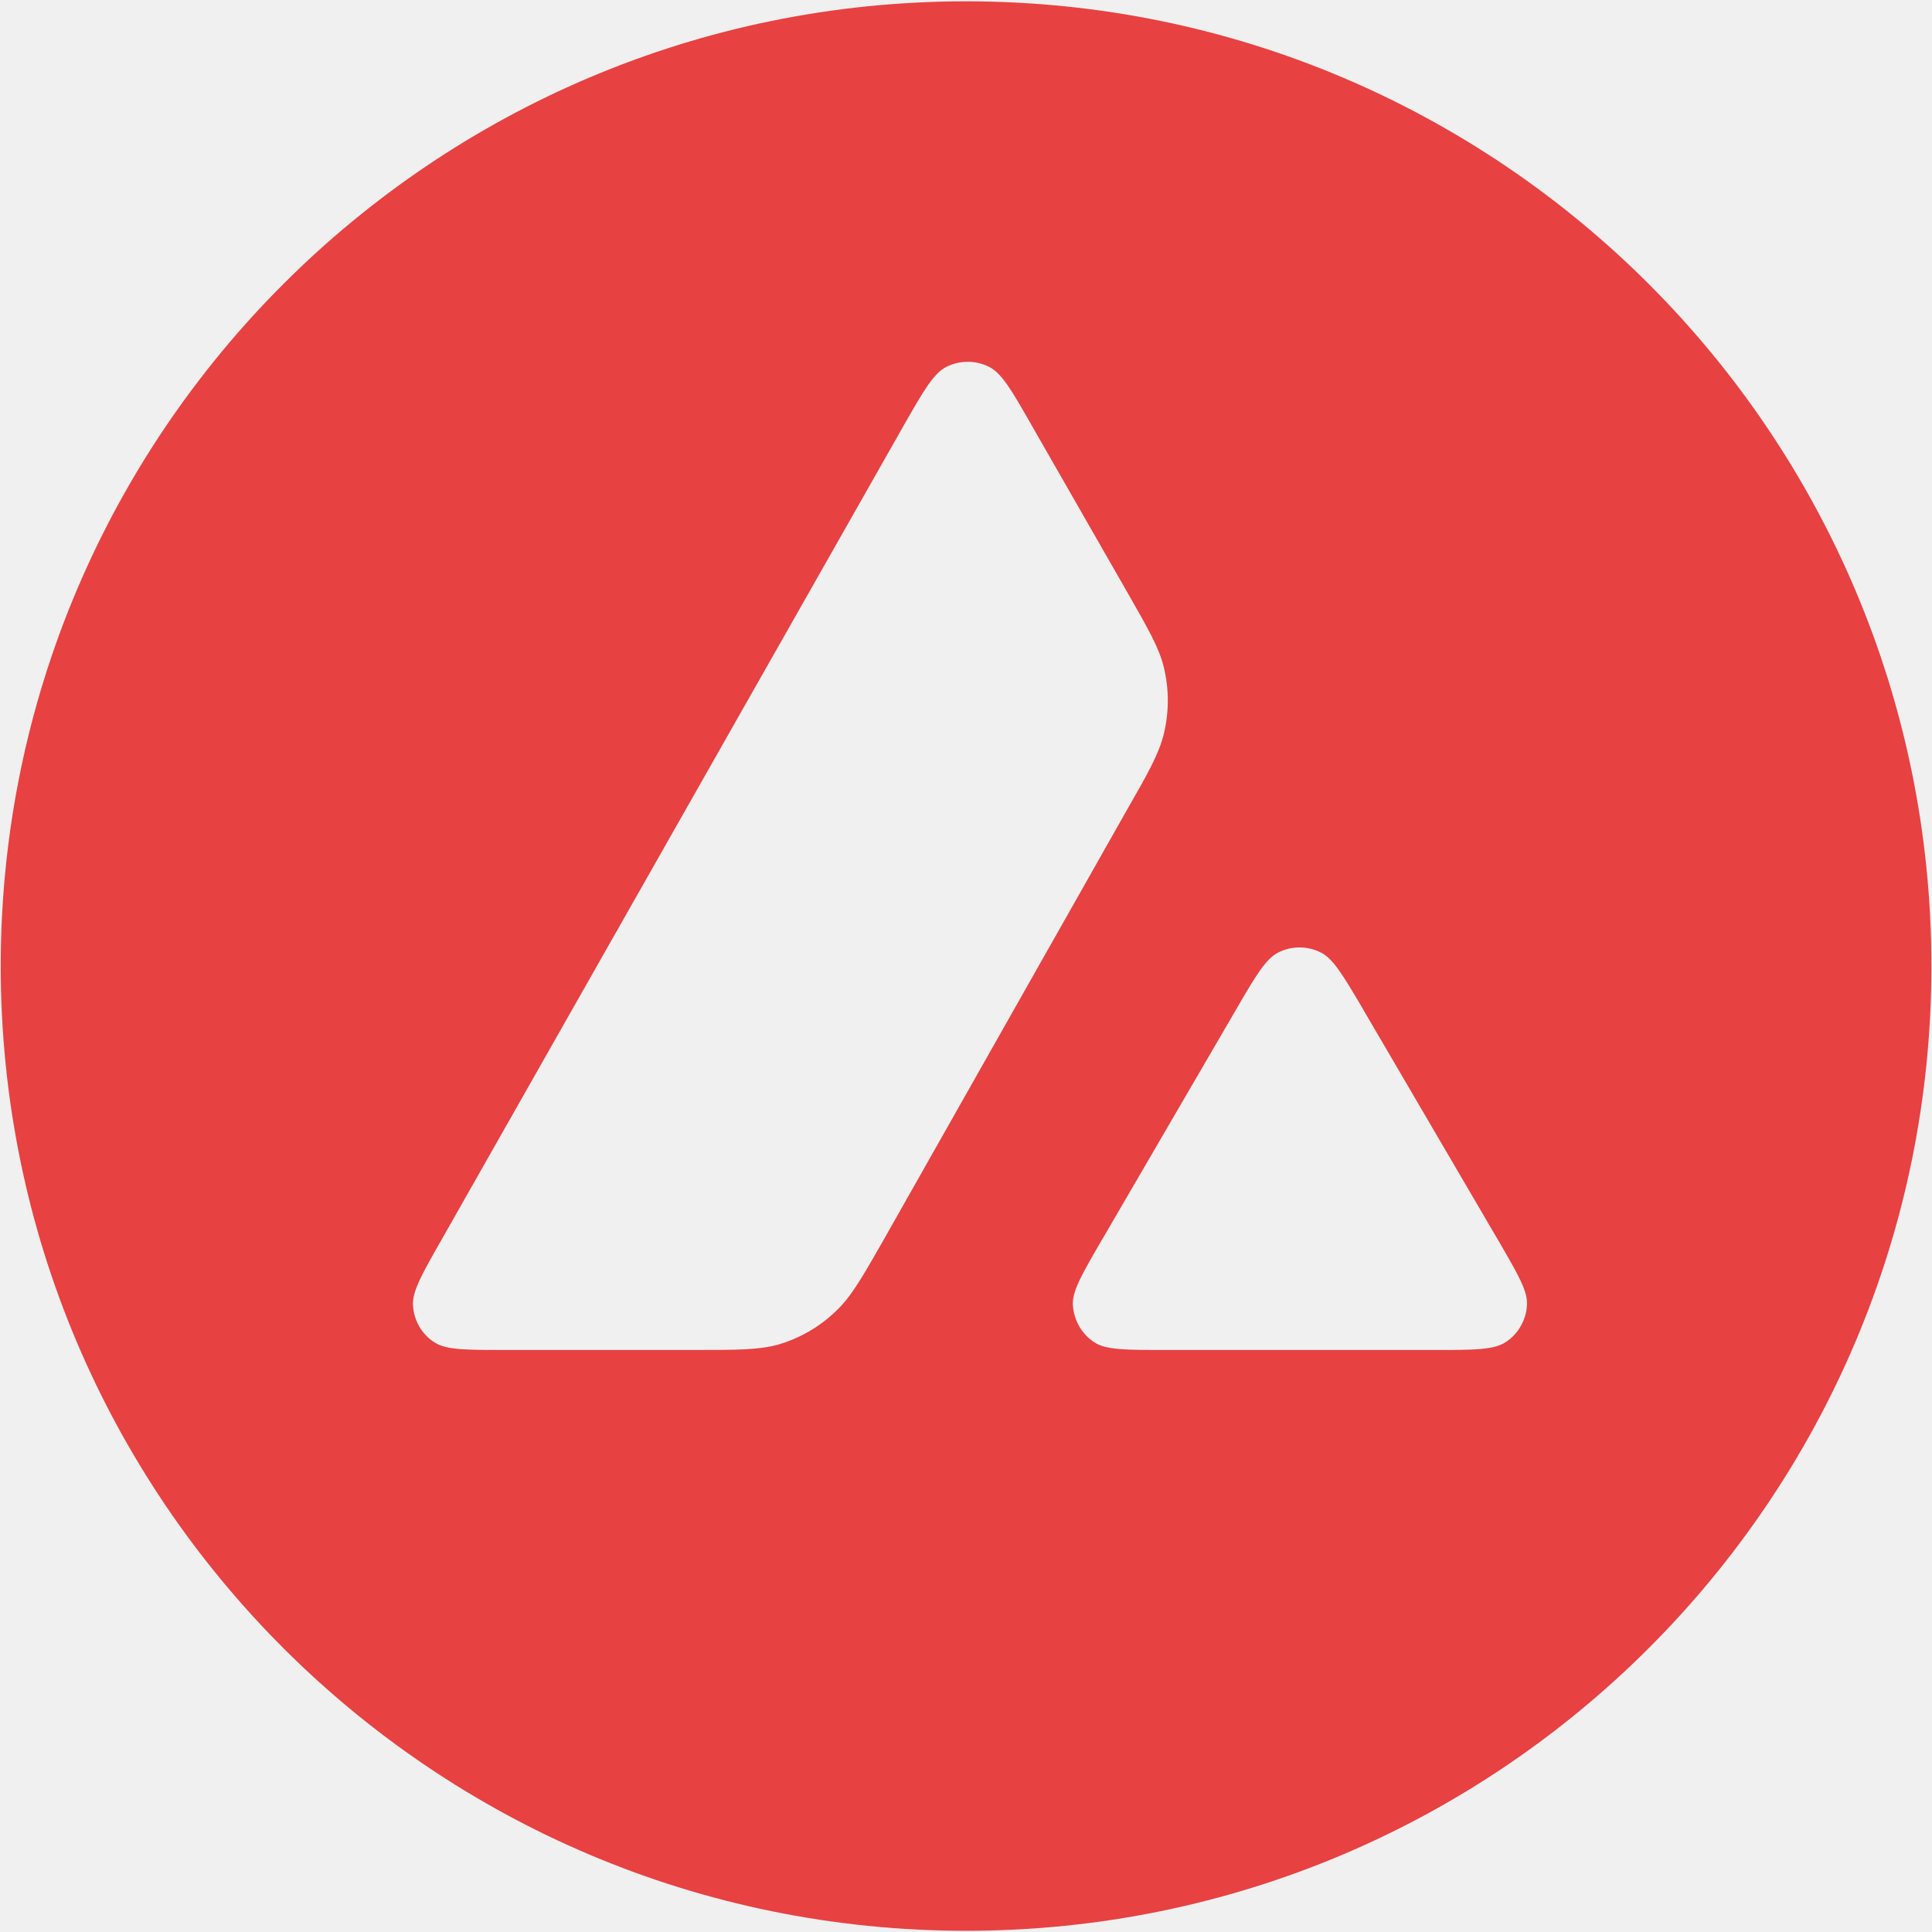
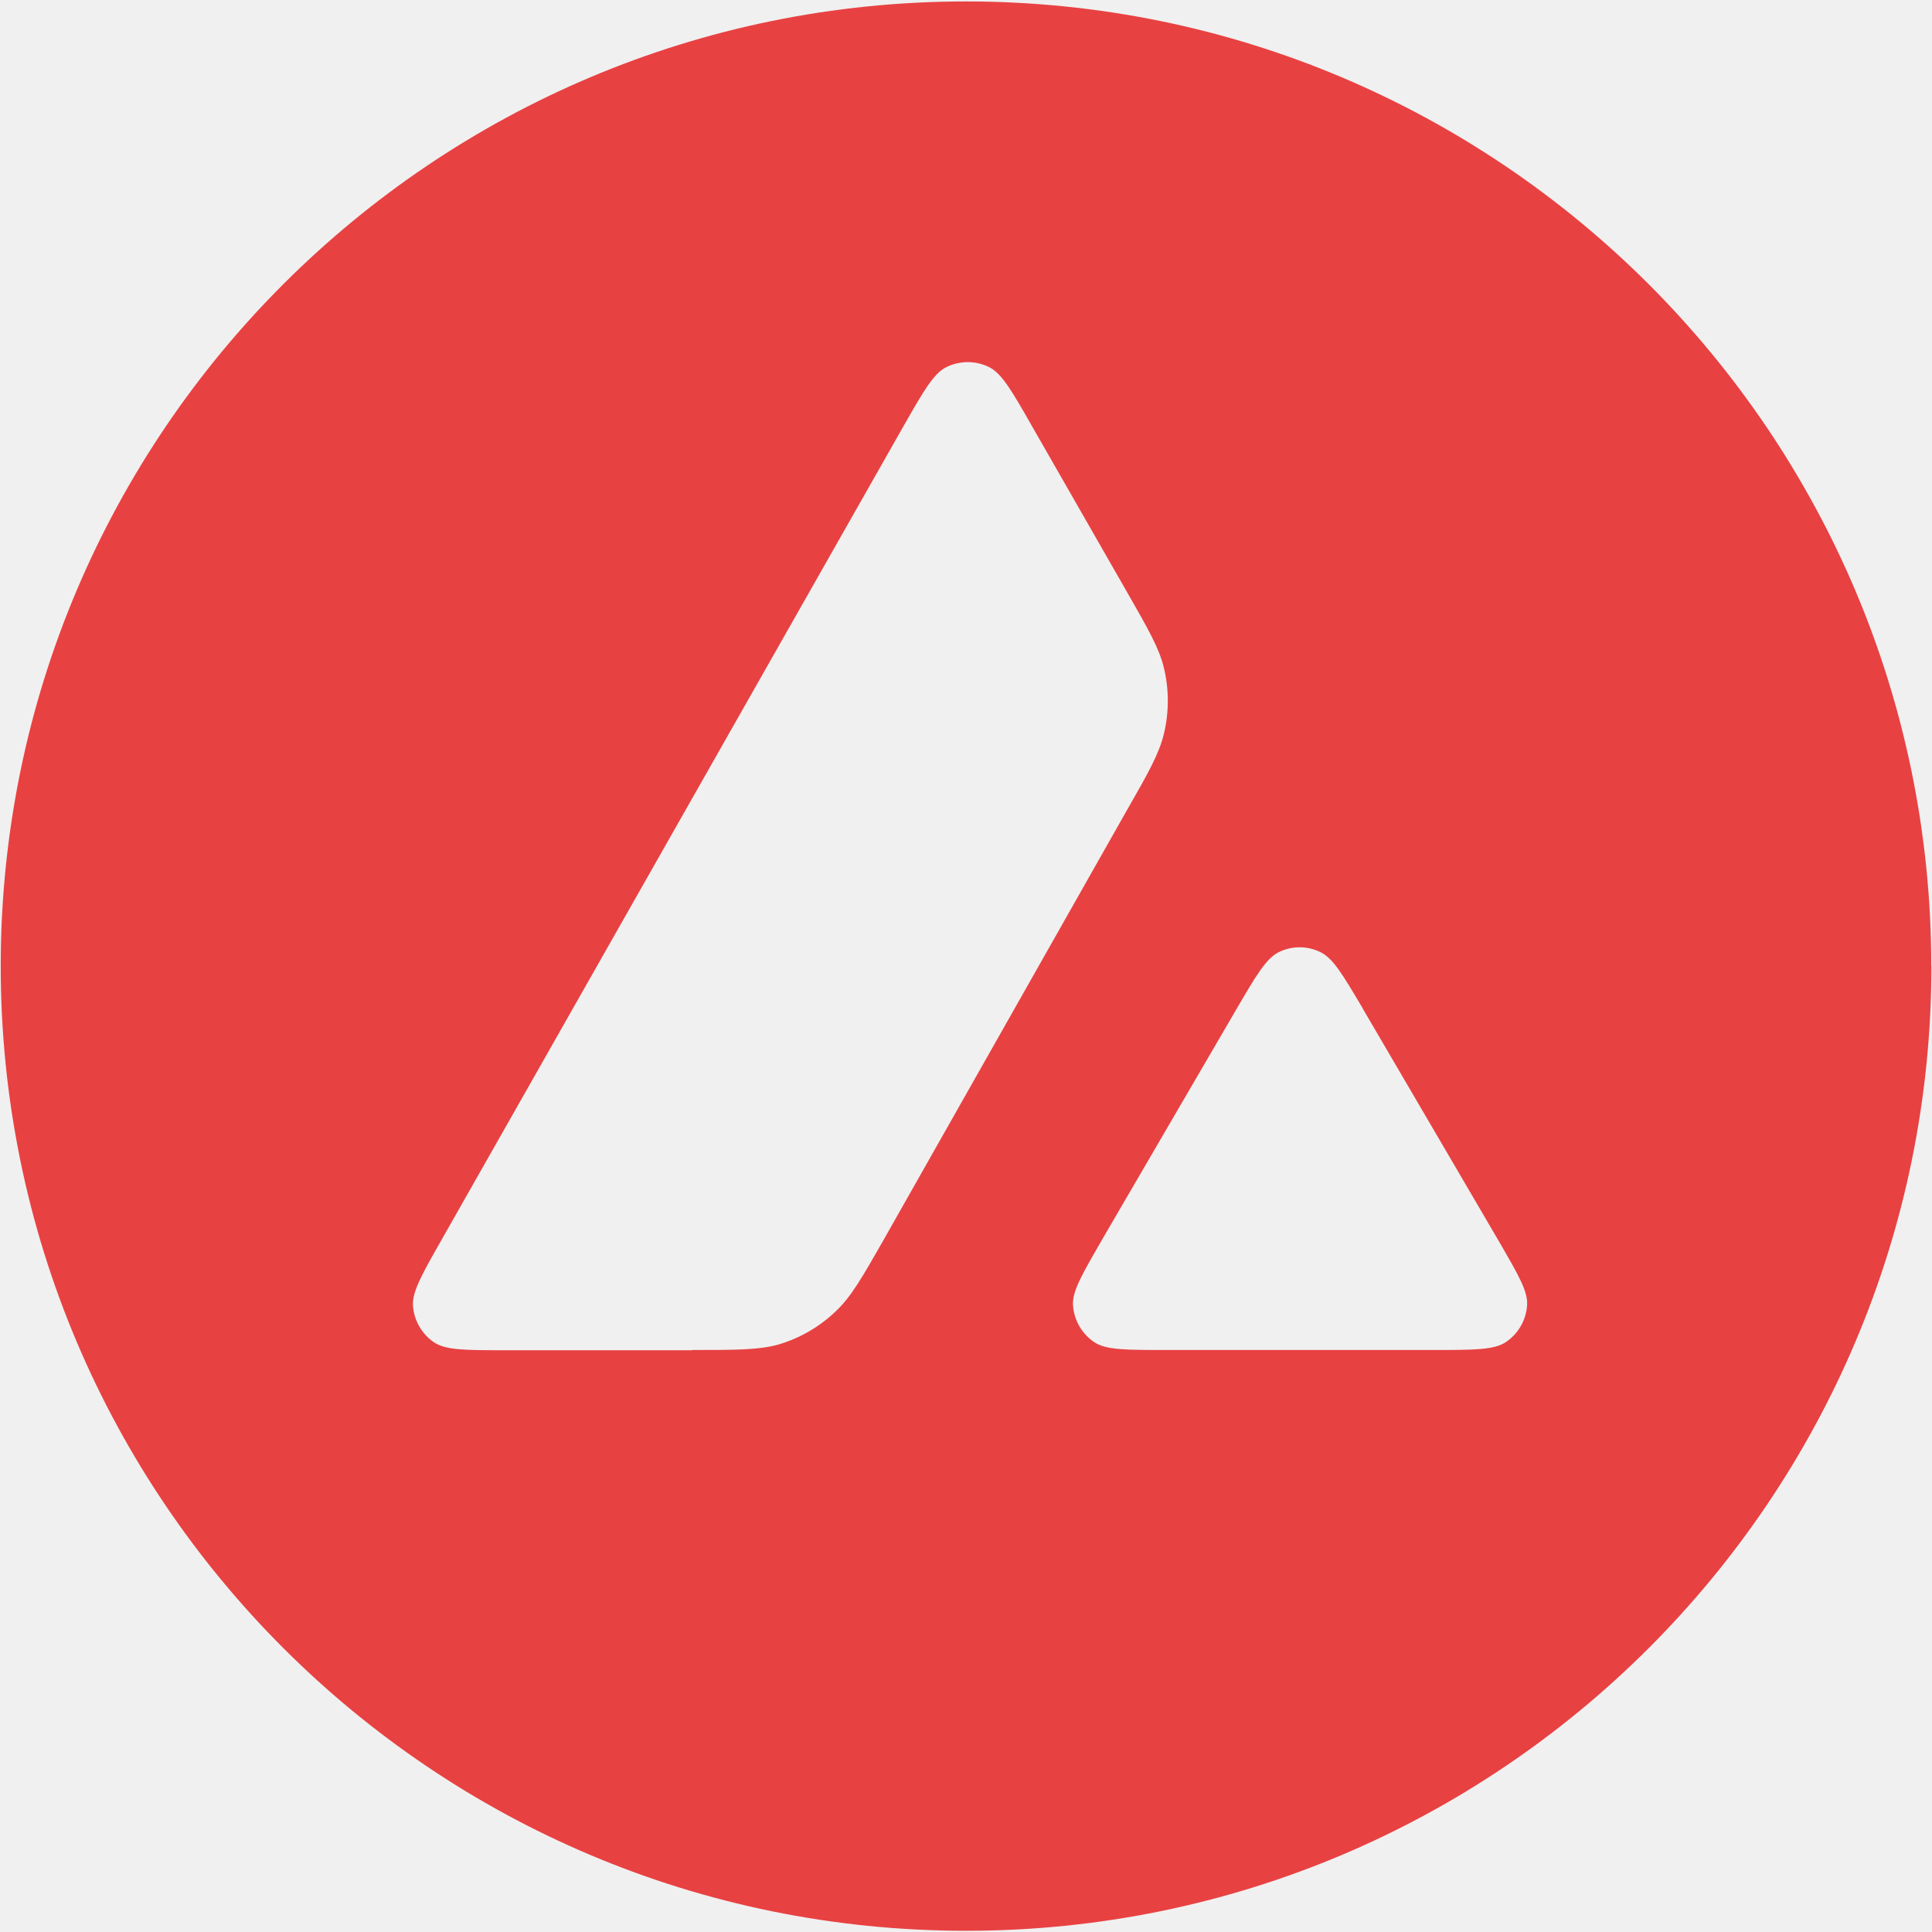
- <svg xmlns="http://www.w3.org/2000/svg" width="16" height="16" viewBox="0 0 16 16" fill="none">
-   <g clip-path="url(#clip0_3433_139)">
-     <path fill-rule="evenodd" clip-rule="evenodd" d="M15.995 8.001C15.995 12.413 12.416 15.99 8.001 15.99C3.585 15.99 0.006 12.413 0.006 8.001C0.006 3.588 3.585 0.011 8.001 0.011C12.416 0.011 15.995 3.588 15.995 8.001ZM5.735 11.18H4.184C3.858 11.18 3.696 11.18 3.598 11.117C3.492 11.049 3.427 10.935 3.42 10.809C3.414 10.694 3.494 10.552 3.655 10.27L7.486 3.521C7.649 3.235 7.732 3.092 7.836 3.039C7.948 2.982 8.081 2.982 8.193 3.039C8.297 3.092 8.38 3.235 8.543 3.521L9.33 4.895L9.334 4.902C9.51 5.21 9.6 5.366 9.639 5.529C9.682 5.708 9.682 5.896 9.639 6.075C9.599 6.24 9.511 6.397 9.332 6.709L7.32 10.264L7.315 10.273C7.138 10.583 7.048 10.74 6.923 10.858C6.788 10.988 6.625 11.082 6.446 11.135C6.283 11.18 6.1 11.18 5.735 11.18ZM9.653 11.18H11.876C12.204 11.18 12.369 11.18 12.468 11.116C12.574 11.047 12.64 10.931 12.646 10.805C12.652 10.693 12.573 10.557 12.419 10.291C12.414 10.282 12.408 10.273 12.403 10.264L11.289 8.36L11.277 8.338C11.12 8.074 11.041 7.94 10.94 7.889C10.828 7.832 10.696 7.832 10.584 7.889C10.482 7.942 10.399 8.081 10.236 8.362L9.127 10.266L9.123 10.272C8.961 10.552 8.879 10.692 8.885 10.807C8.893 10.933 8.958 11.049 9.064 11.117C9.16 11.18 9.325 11.18 9.653 11.18Z" fill="#E84142" />
+ <svg xmlns="http://www.w3.org/2000/svg" width="16" height="16" fill="none">
+   <g clip-path="url(#a)">
+     <path fill="#E84142" fill-rule="evenodd" d="M15.995 8c0 4.413-3.58 7.99-7.994 7.99C3.585 15.99.006 12.413.006 8 .006 3.589 3.586.012 8 .012s7.994 3.577 7.994 7.99m-10.26 3.18H4.184c-.326 0-.488 0-.586-.063a.4.4 0 0 1-.178-.308c-.006-.115.074-.257.235-.54l3.831-6.748c.163-.286.246-.43.35-.482a.4.4 0 0 1 .357 0c.104.053.187.196.35.482l.787 1.374.004.007c.176.308.266.464.305.627.043.179.043.367 0 .546-.04.165-.128.322-.307.634L7.32 10.264l-.005.009c-.177.31-.267.467-.392.585-.135.13-.298.224-.477.277-.163.045-.346.045-.71.045m3.918 0h2.223c.328 0 .493 0 .592-.064a.4.4 0 0 0 .178-.31c.006-.113-.073-.248-.227-.515l-.016-.027-1.114-1.904-.012-.022c-.157-.264-.236-.398-.337-.45a.39.39 0 0 0-.356 0c-.102.054-.184.193-.348.474l-1.11 1.904-.003.006c-.162.28-.244.42-.238.535a.4.4 0 0 0 .179.31c.096.063.261.063.59.063" clip-rule="evenodd" />
  </g>
  <defs>
-     <clipPath id="clip0_3433_139">
-       <rect width="16" height="16" fill="white" />
+     <clipPath id="a">
+       <path fill="#fff" d="M0 0h16v16H0z" />
    </clipPath>
  </defs>
</svg>
